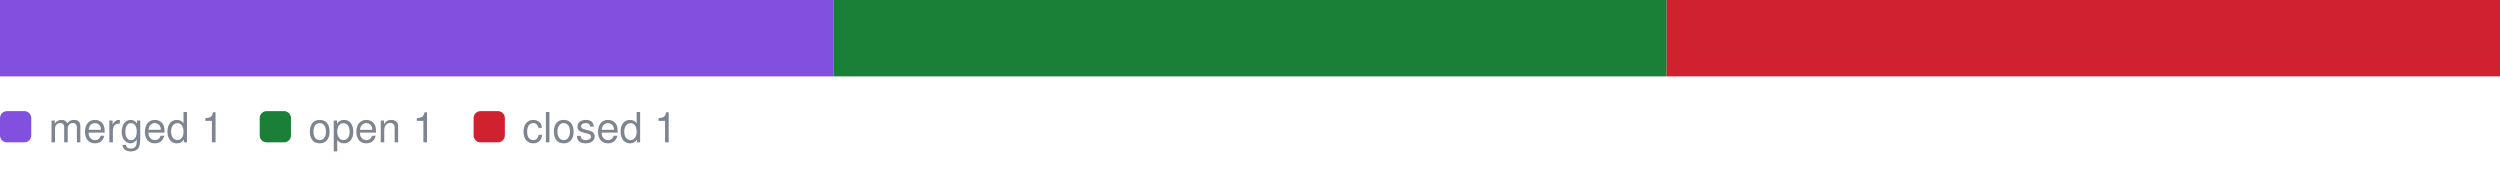
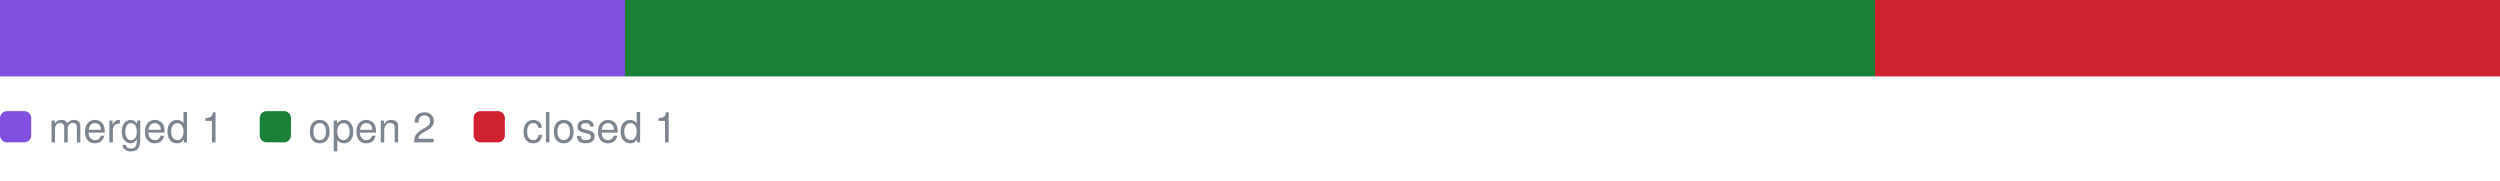
<svg xmlns="http://www.w3.org/2000/svg" width="720" height="52" viewBox="0 0 720 52" font-family="-apple-system,BlinkMacSystemFont,Segoe UI,Helvetica,Arial,sans-serif">
-   <rect x="0" y="0" width="240" height="22" fill="#8250df" />
-   <rect x="240" y="0" width="240" height="22" fill="#1a7f37" />
-   <rect x="480" y="0" width="240" height="22" fill="#cf222e" />
+   <rect x="0" y="0" width="180" height="22" fill="#8250df" />
+   <rect x="180" y="0" width="360" height="22" fill="#1a7f37" />
+   <rect x="540" y="0" width="180" height="22" fill="#cf222e" />
  <rect x="0" y="32" width="9" height="9" rx="2" fill="#8250df" />
  <text x="14" y="41" font-size="12" fill="#7d8590">merged 1</text>
  <rect x="74.8" y="32" width="9" height="9" rx="2" fill="#1a7f37" />
-   <text x="88.8" y="41" font-size="12" fill="#7d8590">open 1</text>
+   <text x="88.8" y="41" font-size="12" fill="#7d8590">open 2</text>
  <rect x="136.4" y="32" width="9" height="9" rx="2" fill="#cf222e" />
  <text x="150.4" y="41" font-size="12" fill="#7d8590">closed 1</text>
</svg>
